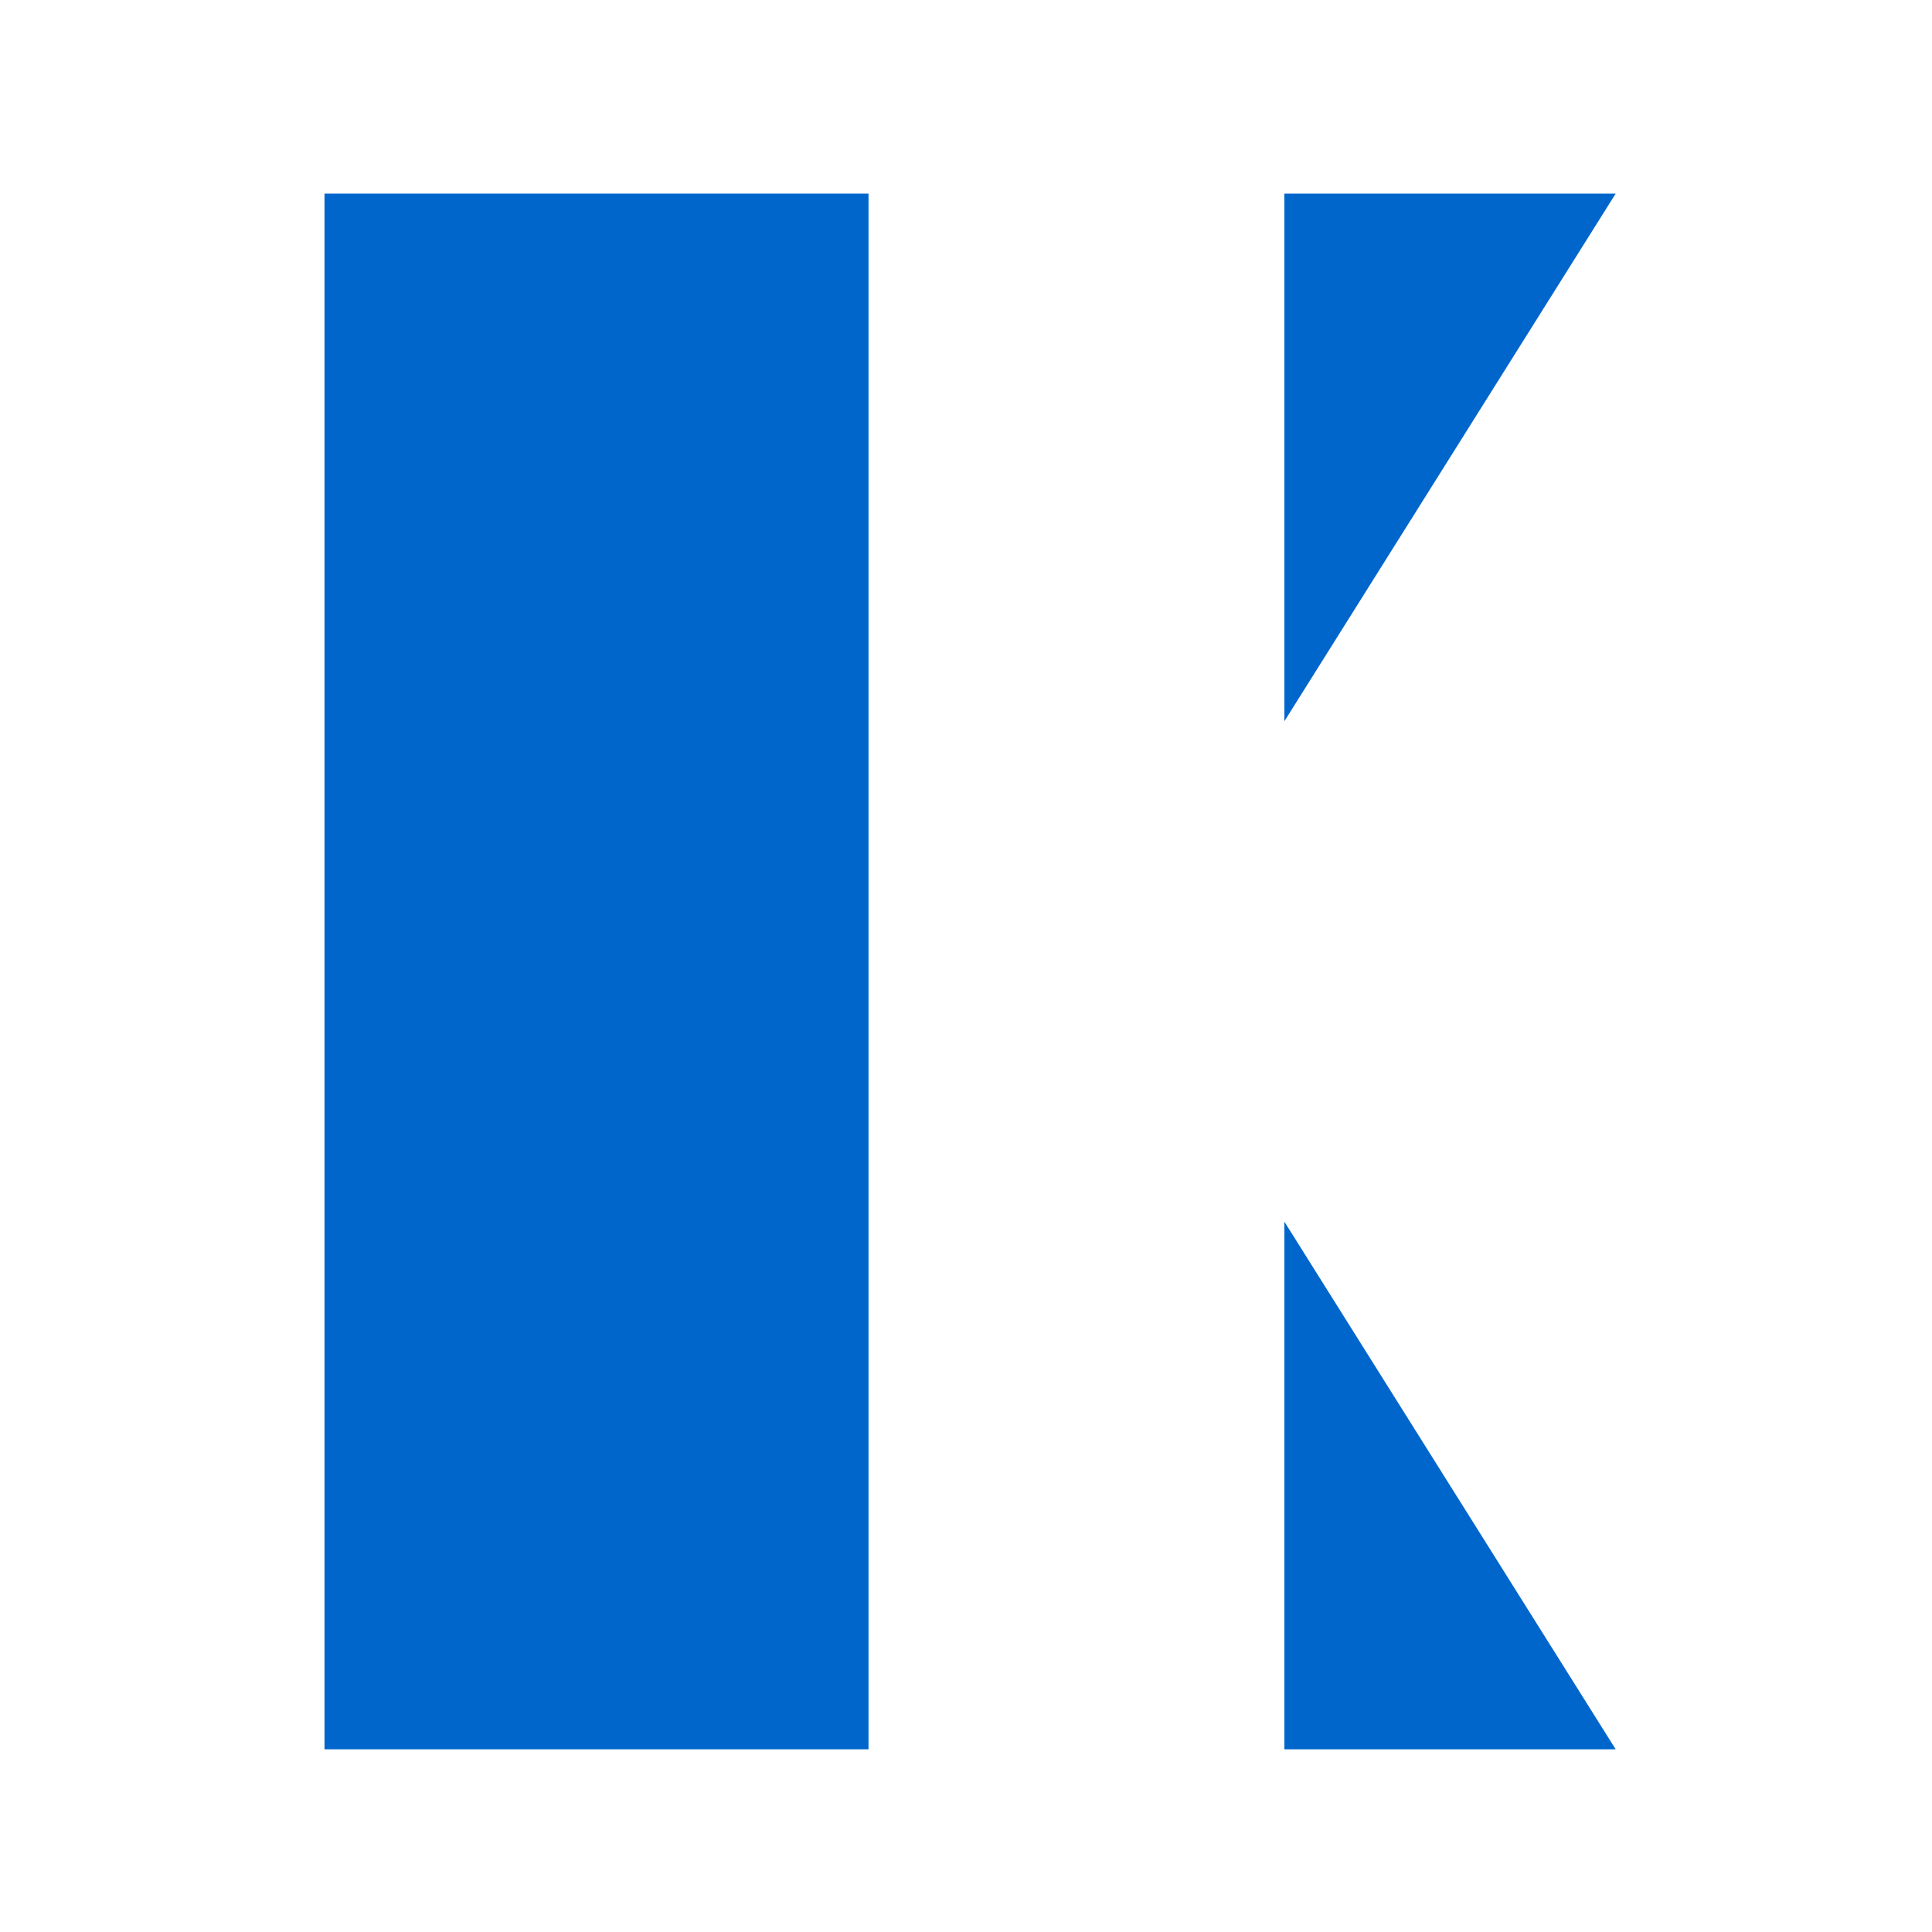
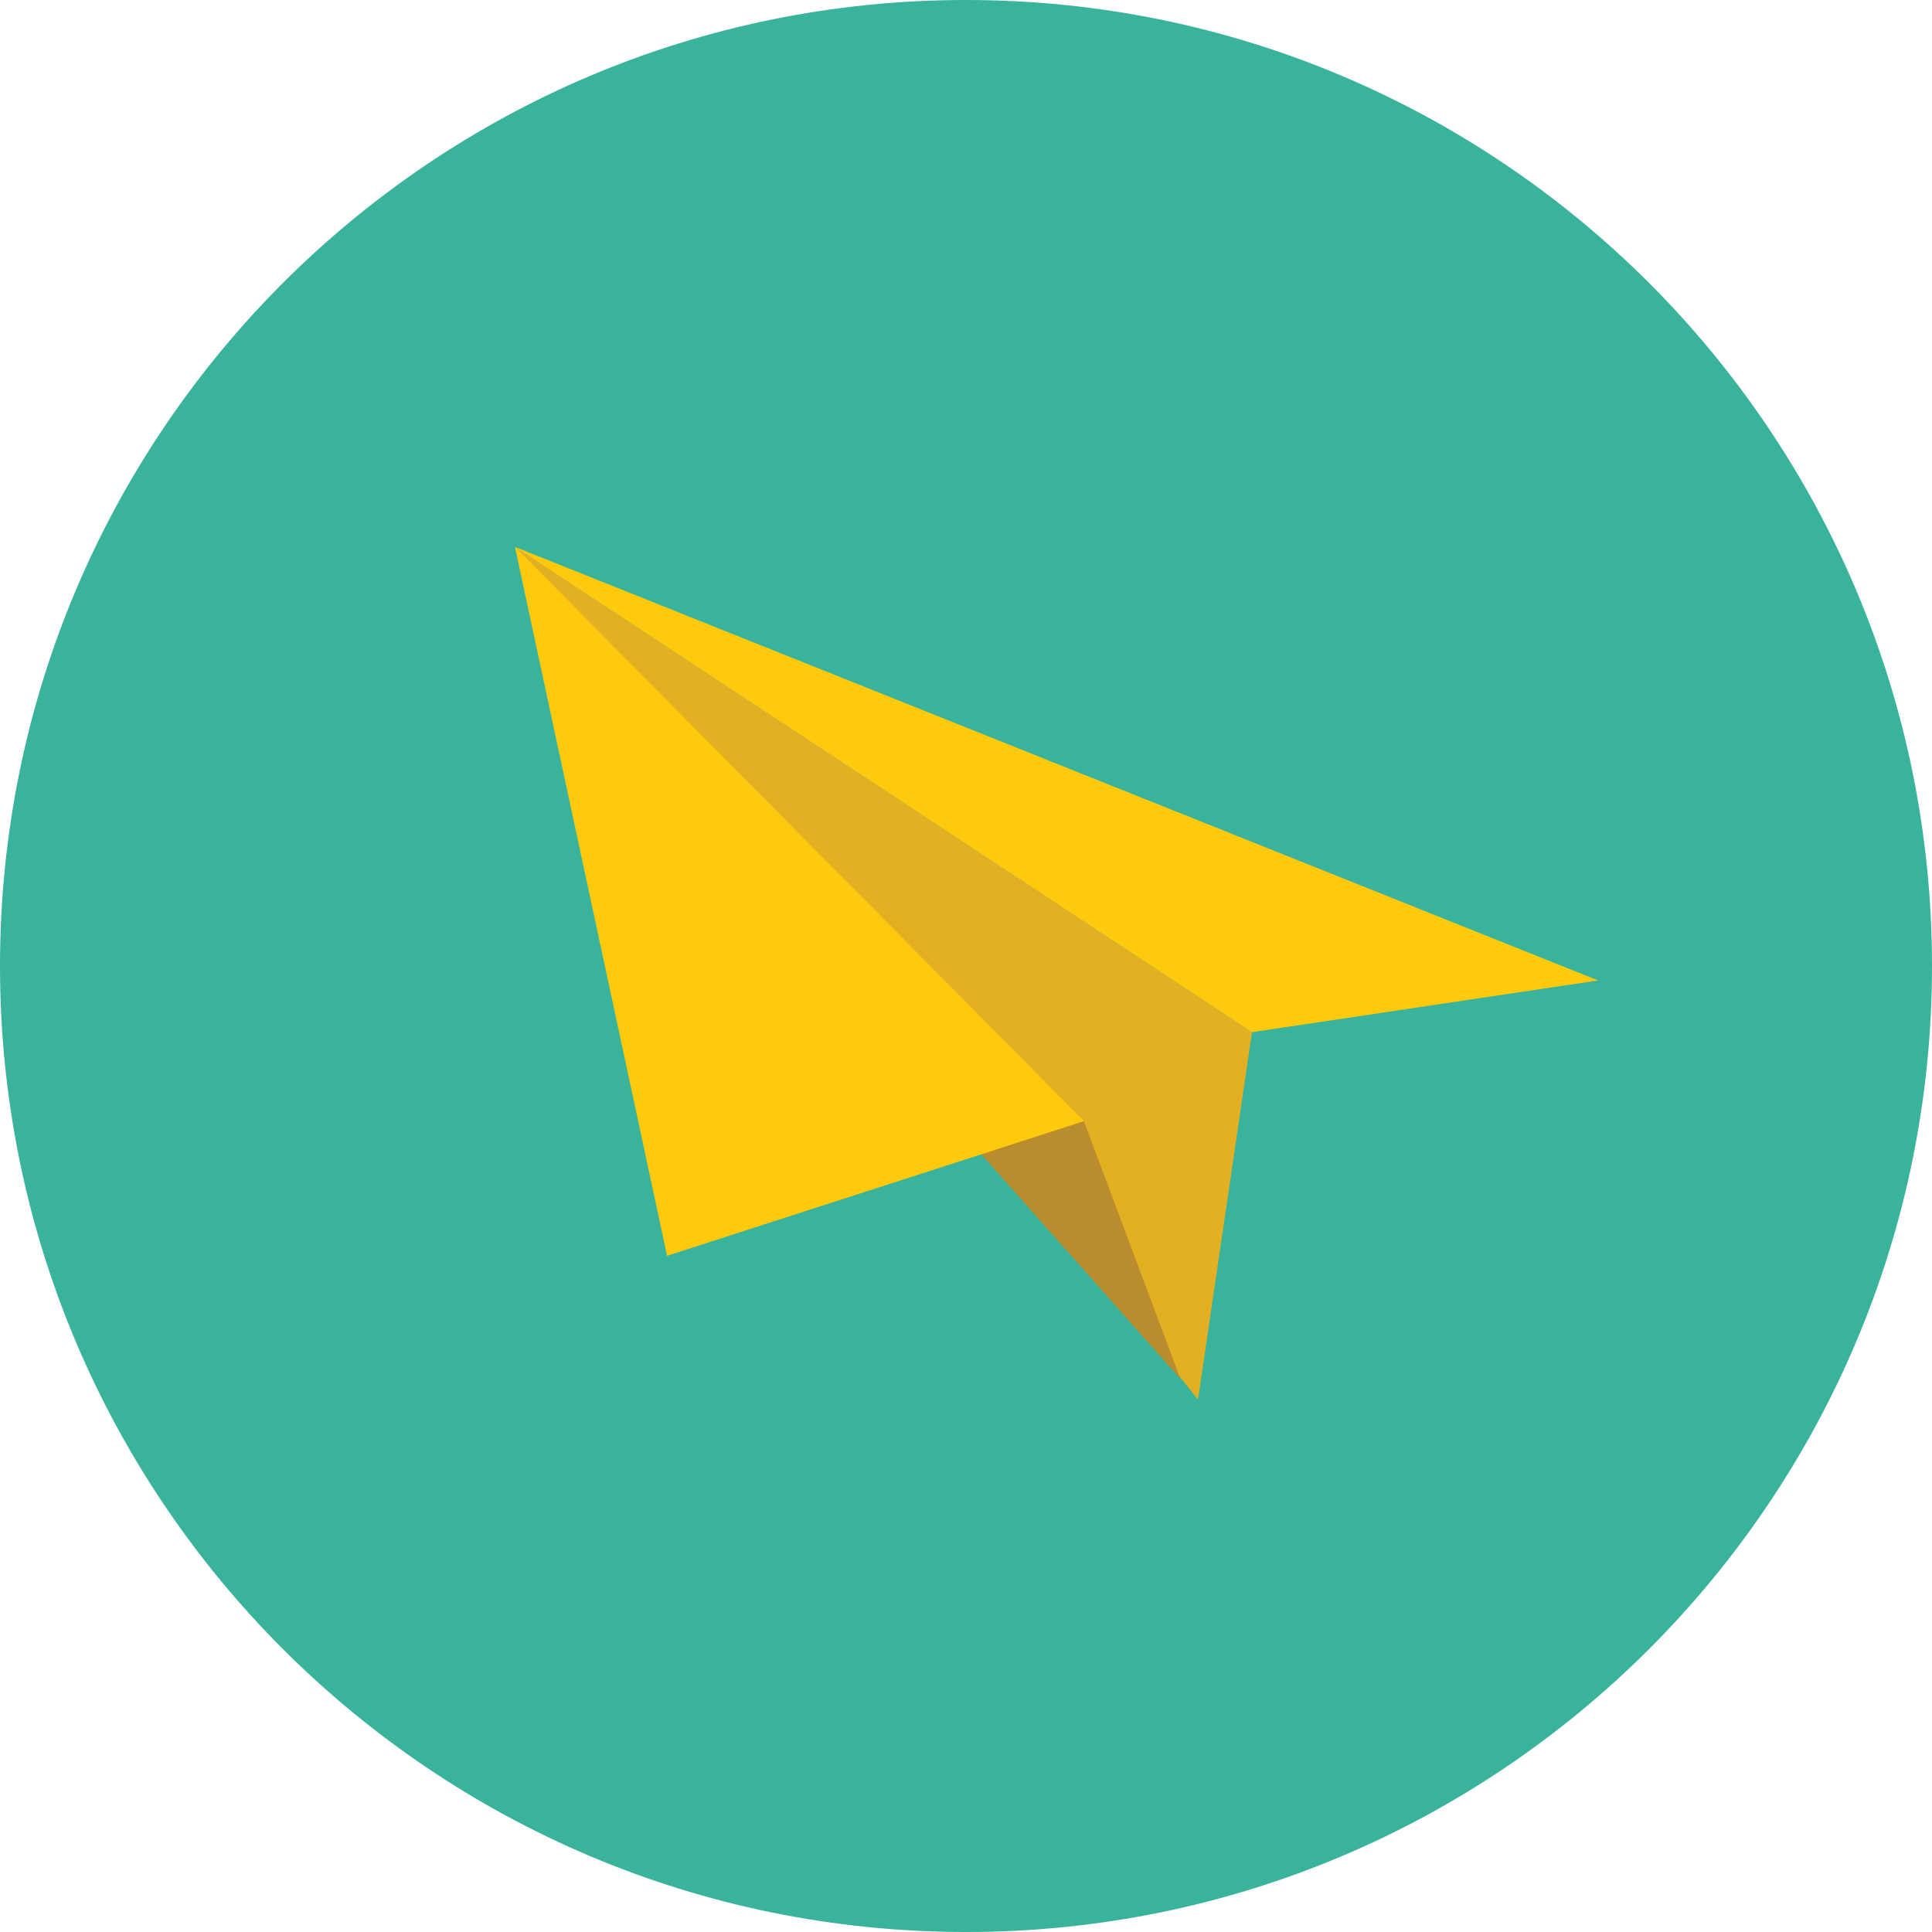
- <svg xmlns="http://www.w3.org/2000/svg" id="组_3" data-name="组 3" width="1062.75" height="1062.75" viewBox="0 0 1417 1417">
-   <defs>
-     <style>
-       .cls-1, .cls-2 {
-         fill: #06c;
-       }
- 
-       .cls-2 {
-         fill-rule: evenodd;
-       }
-     </style>
-   </defs>
-   <rect id="矩形_2" data-name="矩形 2" class="cls-1" x="238" y="142" width="399" height="1141" />
-   <path id="矩形_3" data-name="矩形 3" class="cls-2" d="M942,142h243L942,529V142Z" />
-   <path id="矩形_3_拷贝" data-name="矩形 3 拷贝" class="cls-2" d="M942,1283h243L942,896v387Z" />
+ <svg xmlns="http://www.w3.org/2000/svg" version="1.1" id="Layer_1" x="0px" y="0px" viewBox="0 0 508 508" style="enable-background:new 0 0 508 508;" xml:space="preserve">
+   <circle style="fill:#39B39B;" cx="254" cy="254" r="254" />
+   <polygon style="fill:#E4B023;" points="135.4,143.8 329.2,271.4 315,368 " />
+   <polygon style="fill:#B98C2D;" points="285,294.8 310.4,362.6 248,292.2 " />
+   <g>
+     <polygon style="fill:#FFCA0D;" points="135.4,143.8 420.2,257.8 329.2,271.4  " />
+     <polygon style="fill:#FFCA0D;" points="135.4,143.8 285,294.8 175.4,330.2  " />
+   </g>
+   <g>
+ </g>
+   <g>
+ </g>
+   <g>
+ </g>
+   <g>
+ </g>
+   <g>
+ </g>
+   <g>
+ </g>
+   <g>
+ </g>
+   <g>
+ </g>
+   <g>
+ </g>
+   <g>
+ </g>
+   <g>
+ </g>
+   <g>
+ </g>
+   <g>
+ </g>
+   <g>
+ </g>
+   <g>
+ </g>
</svg>
